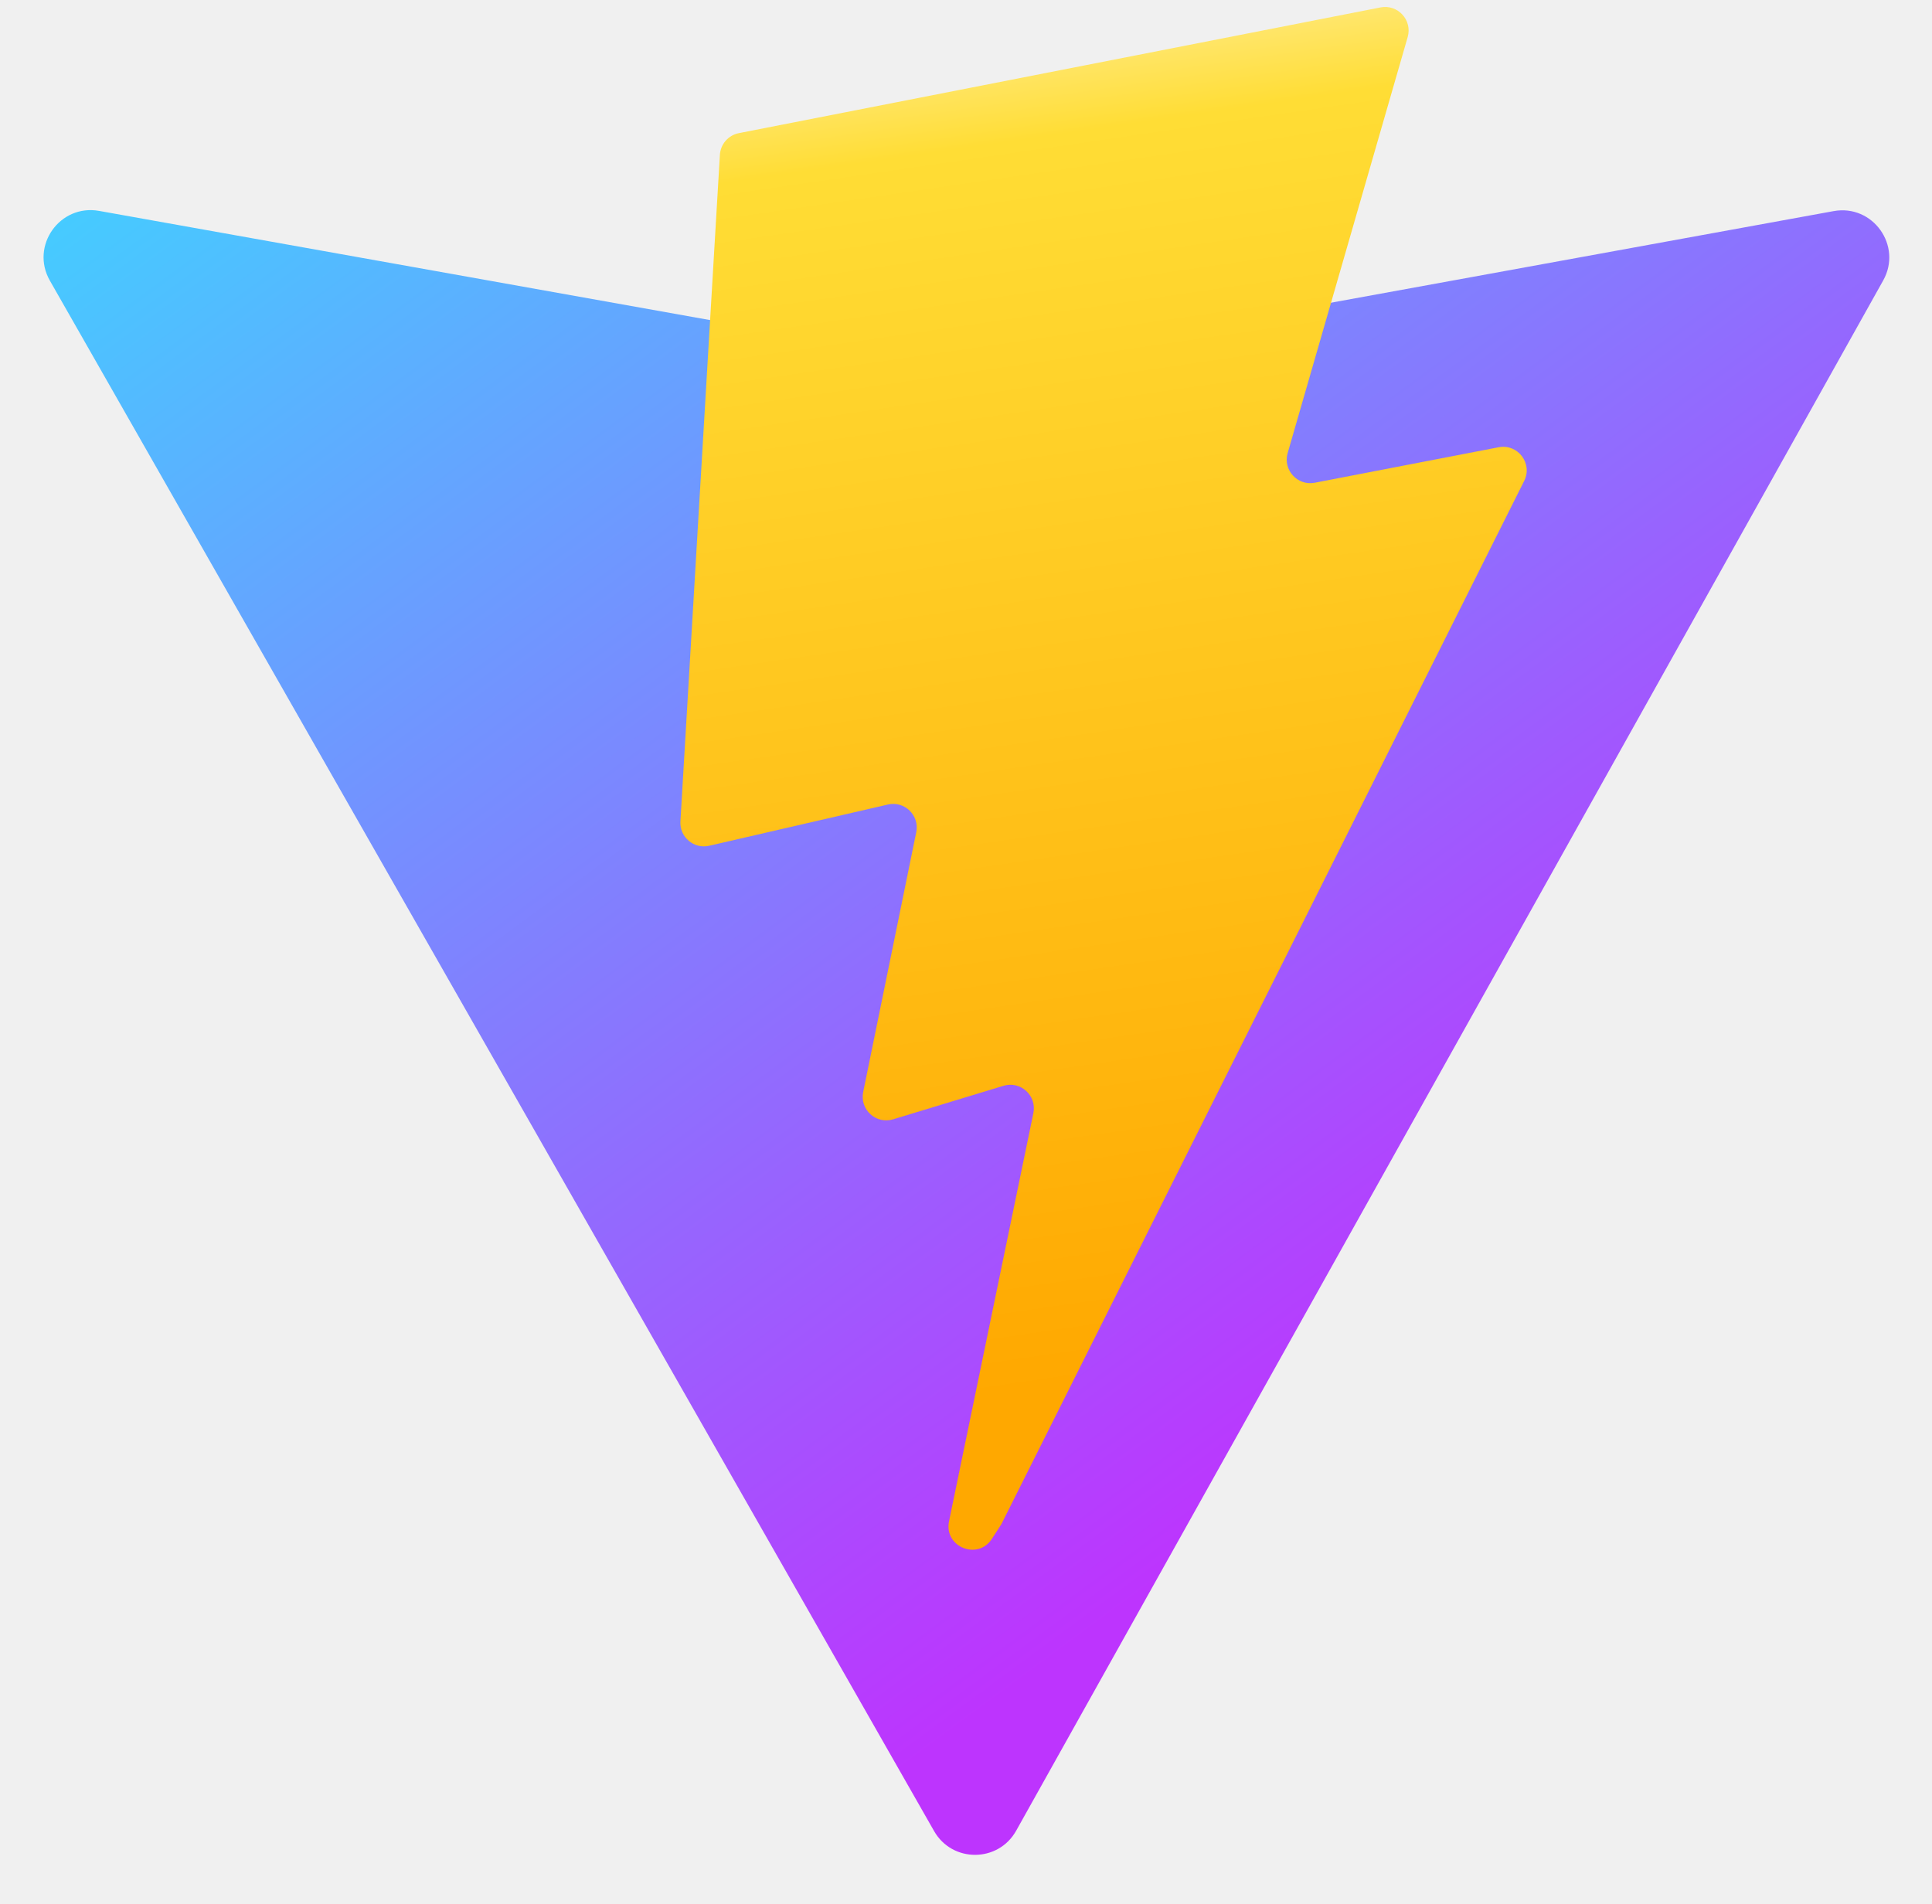
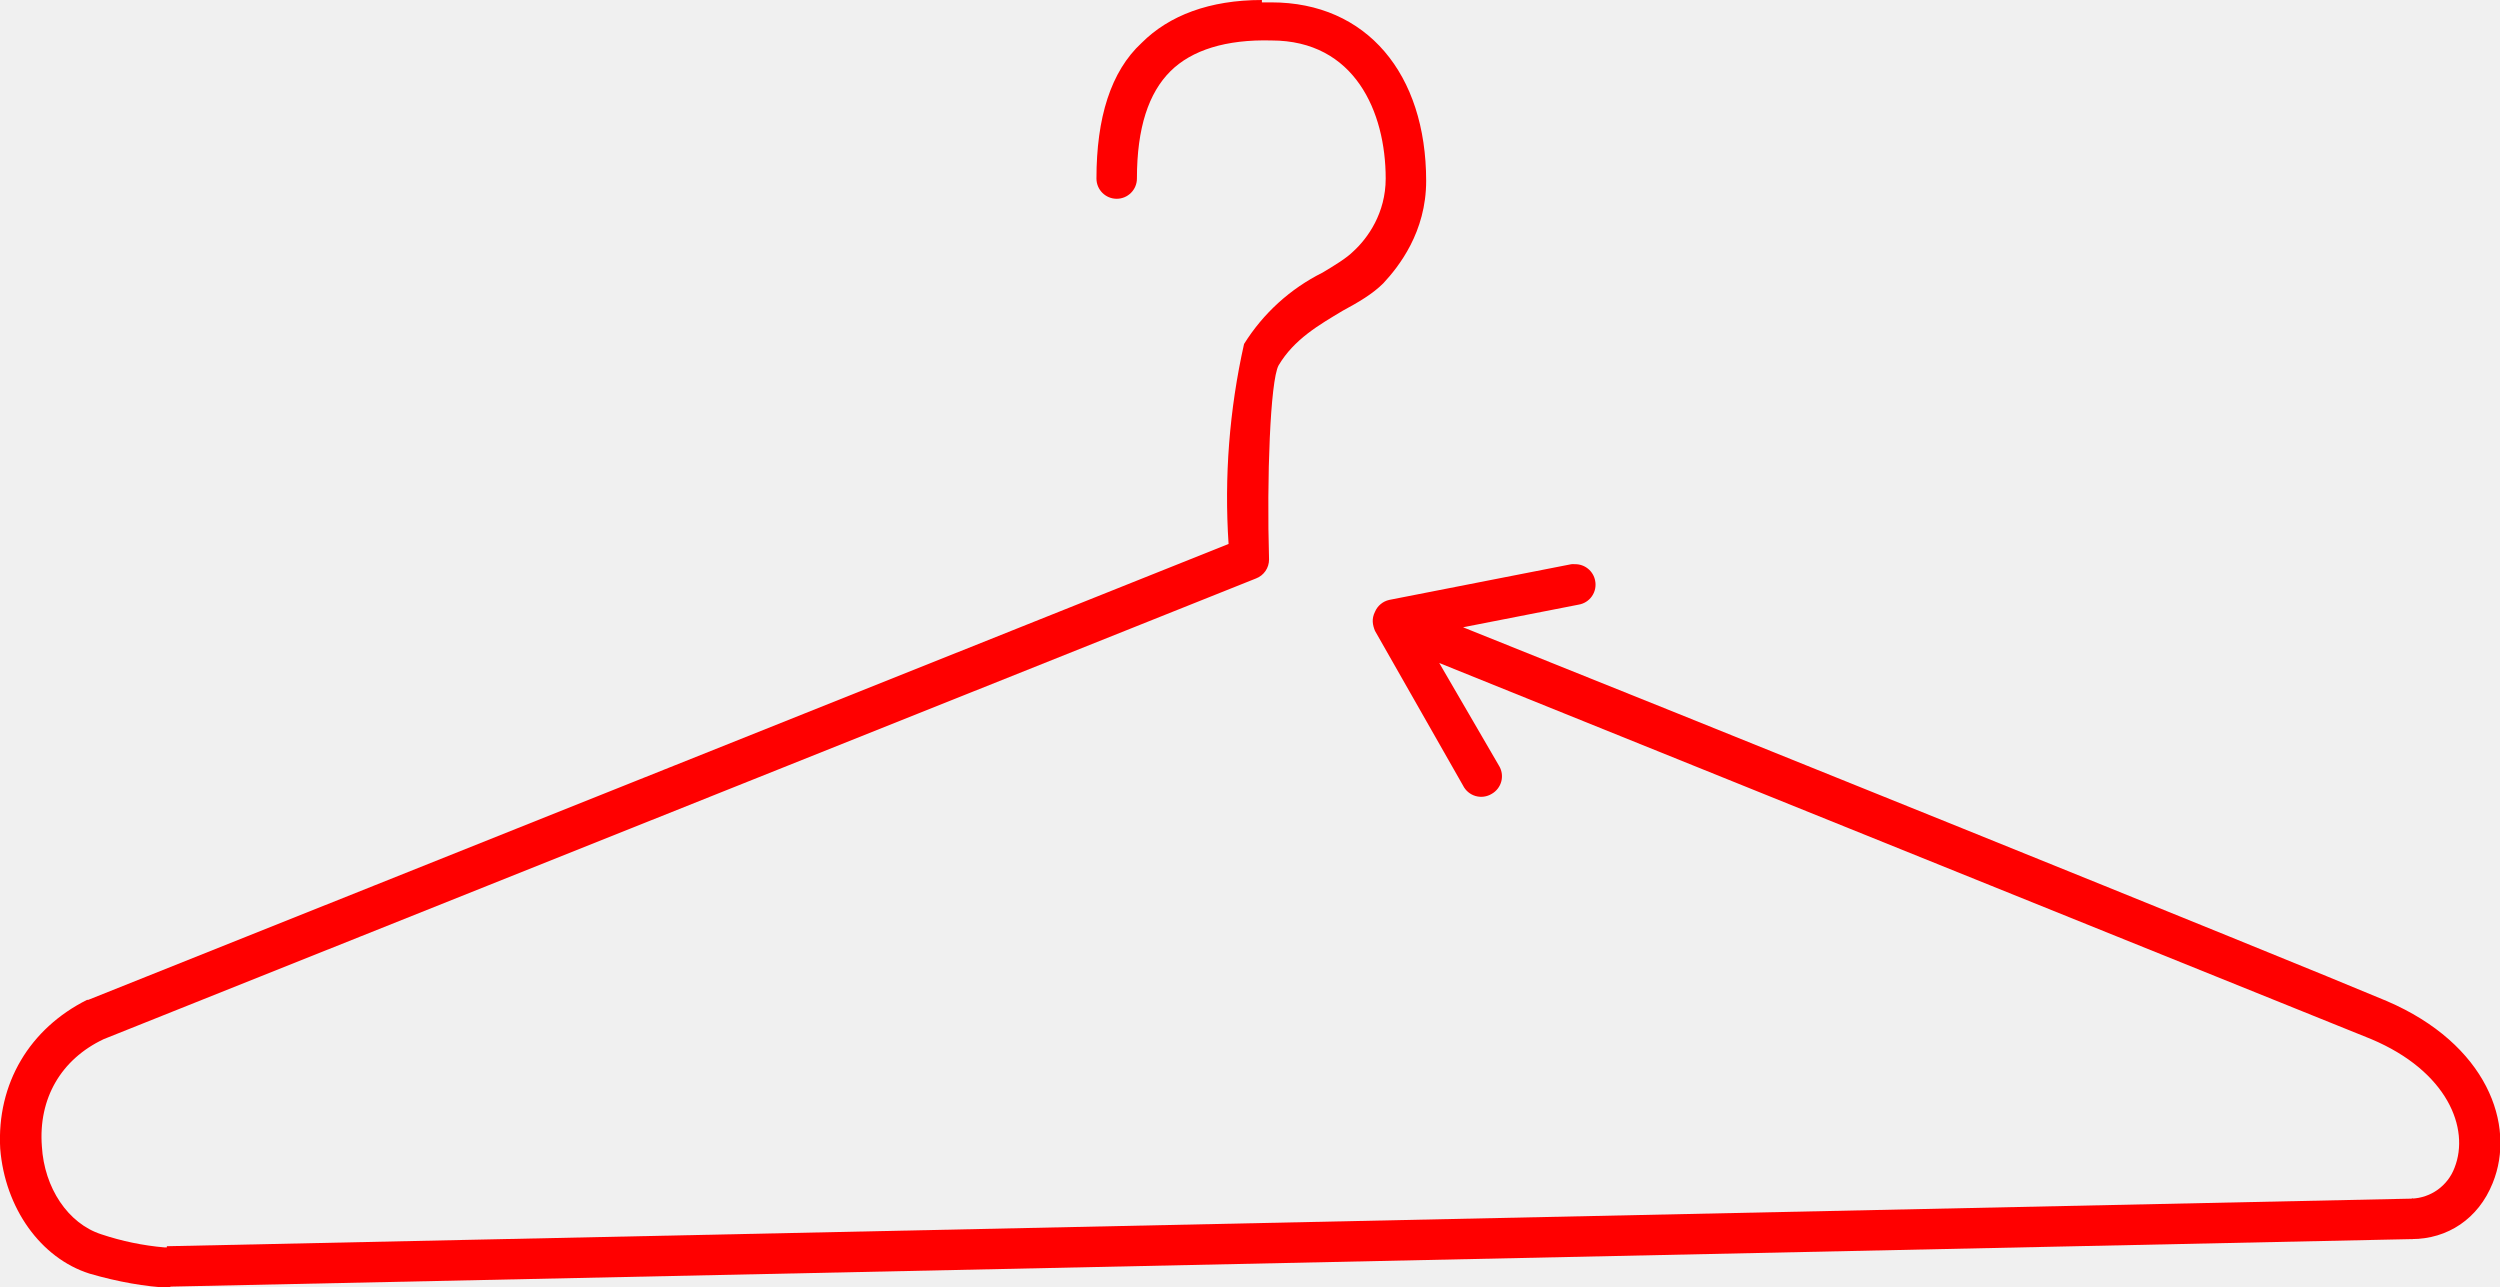
- <svg xmlns="http://www.w3.org/2000/svg" width="410" height="404" viewBox="0 0 410 404" fill="none">
-   <path d="M399.641 59.525L215.643 388.545C211.844 395.338 202.084 395.378 198.228 388.618L10.582 59.556C6.381 52.19 12.68 43.267 21.028 44.759L205.223 77.682C206.398 77.892 207.601 77.89 208.776 77.676L389.119 44.806C397.439 43.289 403.768 52.143 399.641 59.525Z" fill="url(#paint0_linear)" />
-   <path d="M292.965 1.574L156.801 28.255C154.563 28.694 152.906 30.59 152.771 32.866L144.395 174.33C144.198 177.662 147.258 180.248 150.51 179.498L188.42 170.749C191.967 169.931 195.172 173.055 194.443 176.622L183.18 231.775C182.422 235.487 185.907 238.661 189.532 237.56L212.947 230.446C216.577 229.344 220.065 232.527 219.297 236.242L201.398 322.875C200.278 328.294 207.486 331.249 210.492 326.603L212.5 323.5L323.454 102.072C325.312 98.365 322.108 94.137 318.036 94.923L279.014 102.454C275.347 103.161 272.227 99.746 273.262 96.158L298.731 7.867C299.767 4.273 296.636 0.855 292.965 1.574Z" fill="url(#paint1_linear)" />
-   <defs>
-     <linearGradient id="paint0_linear" x1="6" y1="33" x2="235" y2="344" gradientUnits="userSpaceOnUse">
-       <stop stop-color="#41D1FF" />
-       <stop offset="1" stop-color="#BD34FE" />
-     </linearGradient>
-     <linearGradient id="paint1_linear" x1="194.651" y1="8.818" x2="236.076" y2="292.989" gradientUnits="userSpaceOnUse">
-       <stop stop-color="#FFEA83" />
-       <stop offset="0.083" stop-color="#FFDD35" />
-       <stop offset="1" stop-color="#FFA800" />
-     </linearGradient>
-   </defs>
+ <svg xmlns="http://www.w3.org/2000/svg" width="793.7" height="408.5" viewBox="0 0 210 108.1" fill="#f00">
+   <style>@media(prefers-color-scheme:dark){path{fill:#fff}}</style>
+   <path d="M106 0c-4.4 0-7.8 1.3-10.1 3.6C93.3 6 92.1 9.9 92.1 15a1.7 1.7 0 1 0 3.4 0c0-4.3 1-7.2 2.8-9 1.8-1.8 4.7-2.7 8.5-2.6 7 0 9.6 6 9.6 11.6 0 2.9-1.5 5-2.7 6.1-.6.6-1.6 1.2-2.6 1.8a16.4 16.4 0 0 0-6.6 6 59 59 0 0 0-1.3 16.8L7.4 84h-.1C2.5 86.4-.3 91 0 96.5c.4 5 3.4 9.2 7.5 10.5 2.4.7 4.7 1.1 6.8 1.2v-3.4h-.5a23 23 0 0 1-5.3-1.1c-2.8-.9-4.8-3.9-5-7.4-.3-4 1.6-7.3 5.2-9l96.8-38.7a1.7 1.7 0 0 0 1.1-1.6c-.2-6.8.1-15 .8-16.3 1.3-2.2 3.4-3.4 5.4-4.6 1.3-.7 2.5-1.4 3.4-2.3 1.3-1.4 3.6-4.3 3.6-8.6 0-9-5-15-13-15a26.1 26.1 0 0 0-.8 0zm26.3 47.4a1.7 1.7 0 0 0-.3 0l-15.3 3a1.7 1.7 0 0 0-1.2 1c-.3.6-.2 1.1 0 1.6l7.4 13a1.7 1.7 0 0 0 2.4.7 1.7 1.7 0 0 0 .6-2.4l-5-8.6 78.3 31.6c6.4 2.7 8.3 7.5 7 10.8a4 4 0 0 1-3.6 2.6v3.4c3 0 5.6-1.7 6.8-4.7 2-4.9-.5-11.7-8.9-15.3-8.3-3.5-60.6-24.6-77.6-31.4l9.7-1.9a1.7 1.7 0 0 0 1.4-2 1.7 1.7 0 0 0-1.7-1.4z" />
+   <path d="m14 104.7 188.7-4v3.4l-188.7 4z" />
</svg>
